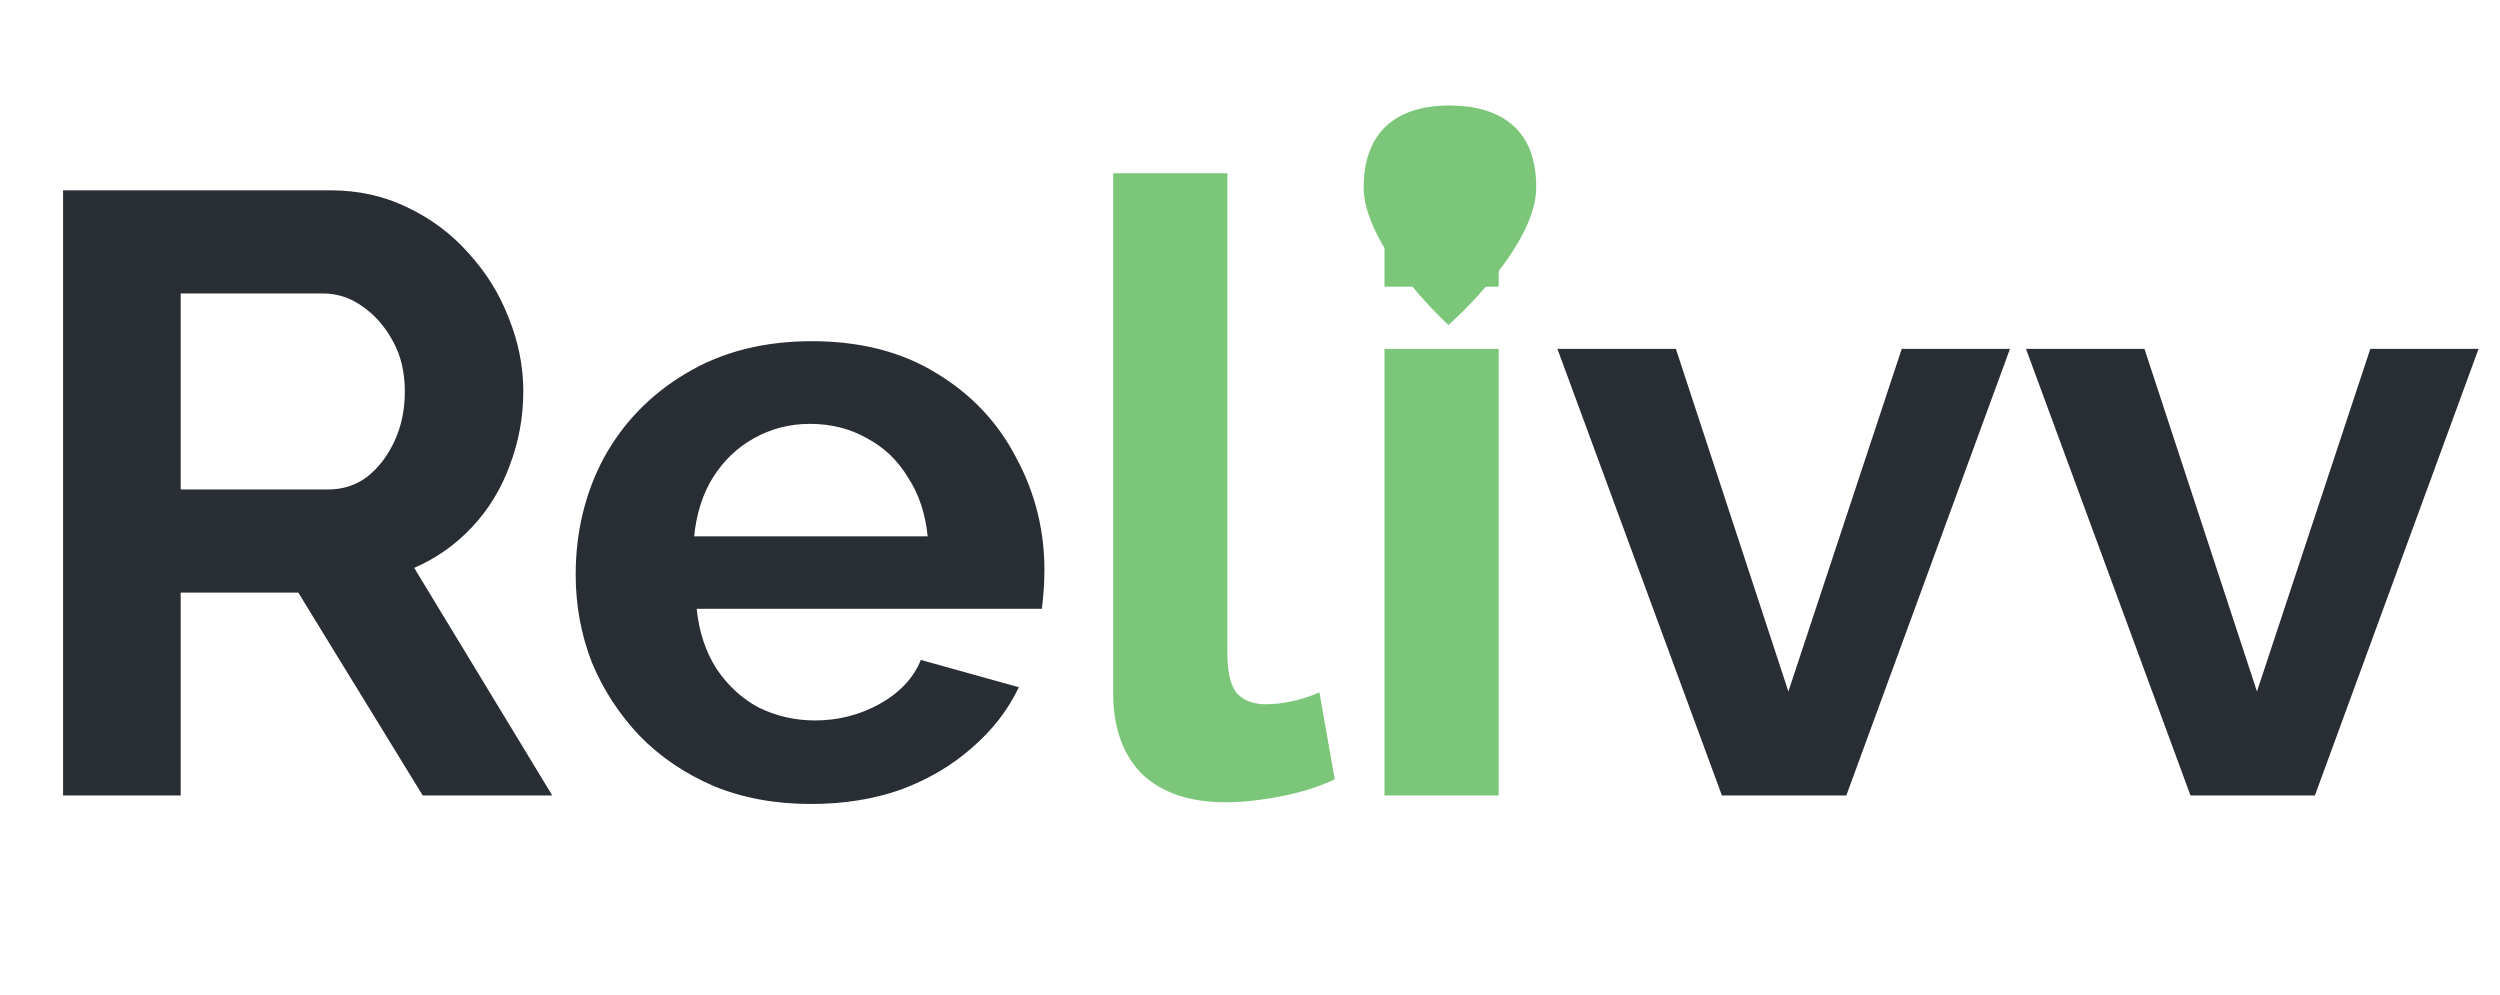
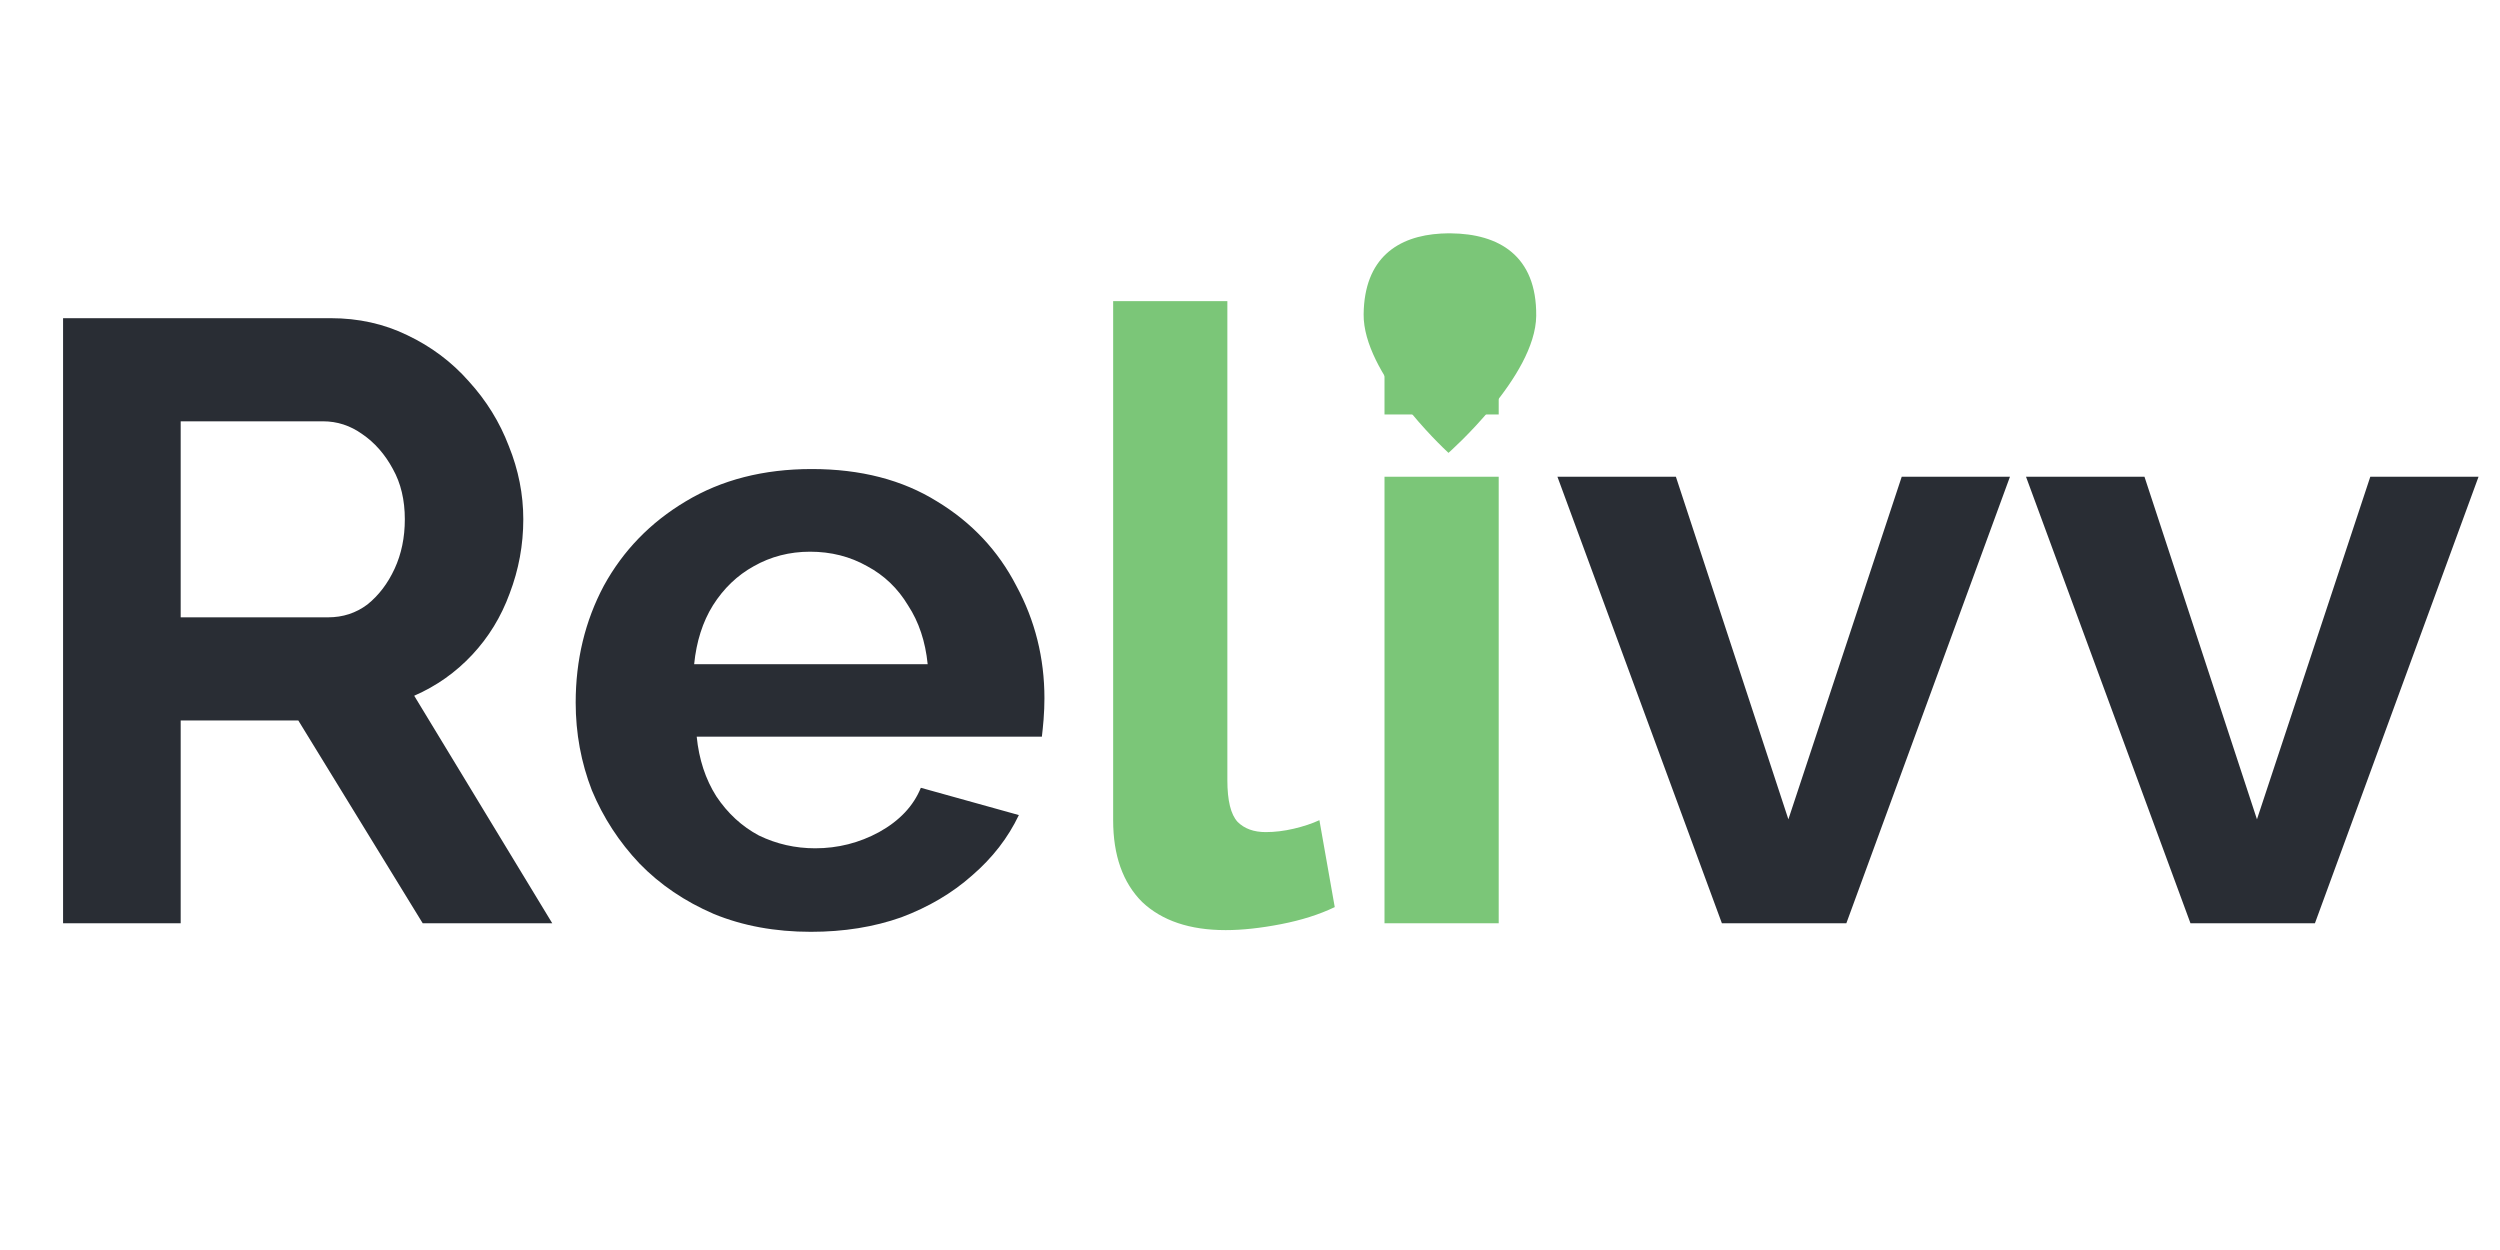
- <svg xmlns="http://www.w3.org/2000/svg" width="176" height="70" viewBox="0 0 176 70" fill="none">
+ <svg xmlns="http://www.w3.org/2000/svg" width="140" height="70" viewBox="0 0 176 70" fill="none">
  <path d="M4.44 56V13.4H23.28C25.24 13.4 27.04 13.8 28.68 14.6C30.36 15.4 31.8 16.48 33 17.84C34.24 19.2 35.18 20.72 35.82 22.4C36.5 24.08 36.84 25.8 36.84 27.56C36.84 29.36 36.52 31.1 35.88 32.78C35.28 34.42 34.4 35.86 33.24 37.1C32.08 38.34 30.72 39.3 29.16 39.98L38.88 56H29.76L21 41.72H12.72V56H4.44ZM12.72 34.46H23.1C24.14 34.46 25.06 34.16 25.86 33.56C26.66 32.92 27.3 32.08 27.78 31.04C28.26 30 28.5 28.84 28.5 27.56C28.5 26.2 28.22 25.02 27.66 24.02C27.1 22.98 26.38 22.16 25.5 21.56C24.66 20.96 23.74 20.66 22.74 20.66H12.72V34.46ZM57.088 56.6C54.568 56.6 52.288 56.18 50.248 55.34C48.208 54.46 46.468 53.28 45.028 51.8C43.588 50.28 42.468 48.56 41.668 46.64C40.908 44.68 40.528 42.62 40.528 40.46C40.528 37.46 41.188 34.72 42.508 32.24C43.868 29.76 45.788 27.78 48.268 26.3C50.788 24.78 53.748 24.02 57.148 24.02C60.588 24.02 63.528 24.78 65.968 26.3C68.408 27.78 70.268 29.76 71.548 32.24C72.868 34.68 73.528 37.32 73.528 40.16C73.528 40.64 73.508 41.14 73.468 41.66C73.428 42.14 73.388 42.54 73.348 42.86H49.048C49.208 44.46 49.668 45.86 50.428 47.06C51.228 48.26 52.228 49.18 53.428 49.82C54.668 50.42 55.988 50.72 57.388 50.72C58.988 50.72 60.488 50.34 61.888 49.58C63.328 48.78 64.308 47.74 64.828 46.46L71.728 48.38C70.968 49.98 69.868 51.4 68.428 52.64C67.028 53.88 65.368 54.86 63.448 55.58C61.528 56.26 59.408 56.6 57.088 56.6ZM48.868 37.76H65.308C65.148 36.16 64.688 34.78 63.928 33.62C63.208 32.42 62.248 31.5 61.048 30.86C59.848 30.18 58.508 29.84 57.028 29.84C55.588 29.84 54.268 30.18 53.068 30.86C51.908 31.5 50.948 32.42 50.188 33.62C49.468 34.78 49.028 36.16 48.868 37.76ZM121.222 56L109.642 24.56H117.982L125.902 48.68L133.882 24.56H141.502L129.982 56H121.222ZM154.21 56L142.63 24.56H150.97L158.89 48.68L166.87 24.56H174.49L162.97 56H154.21Z" fill="#292D34" />
  <path d="M78.366 12.2H86.406V45.92C86.406 47.36 86.646 48.34 87.126 48.86C87.606 49.34 88.266 49.58 89.106 49.58C89.746 49.58 90.406 49.5 91.086 49.34C91.766 49.18 92.366 48.98 92.886 48.74L93.966 54.86C92.886 55.38 91.626 55.78 90.186 56.06C88.746 56.34 87.446 56.48 86.286 56.48C83.766 56.48 81.806 55.82 80.406 54.5C79.046 53.14 78.366 51.22 78.366 48.74V12.2ZM97.469 56V24.56H105.509V56H97.469ZM97.469 20.18V12.2H105.509V20.18H97.469Z" fill="#7BC678" />
  <path d="M108.149 13.24C108.194 8.972 105.489 7.457 102.135 7.427C102.057 7.426 101.979 7.426 101.902 7.427C101.747 7.429 101.593 7.434 101.44 7.443C98.411 7.615 96.042 9.16 96 13.129C95.957 17.237 101.53 22.472 101.948 22.859L101.949 22.859C101.965 22.874 101.973 22.881 101.973 22.881C101.973 22.881 108.104 17.508 108.149 13.24Z" fill="#7BC678" />
</svg>
